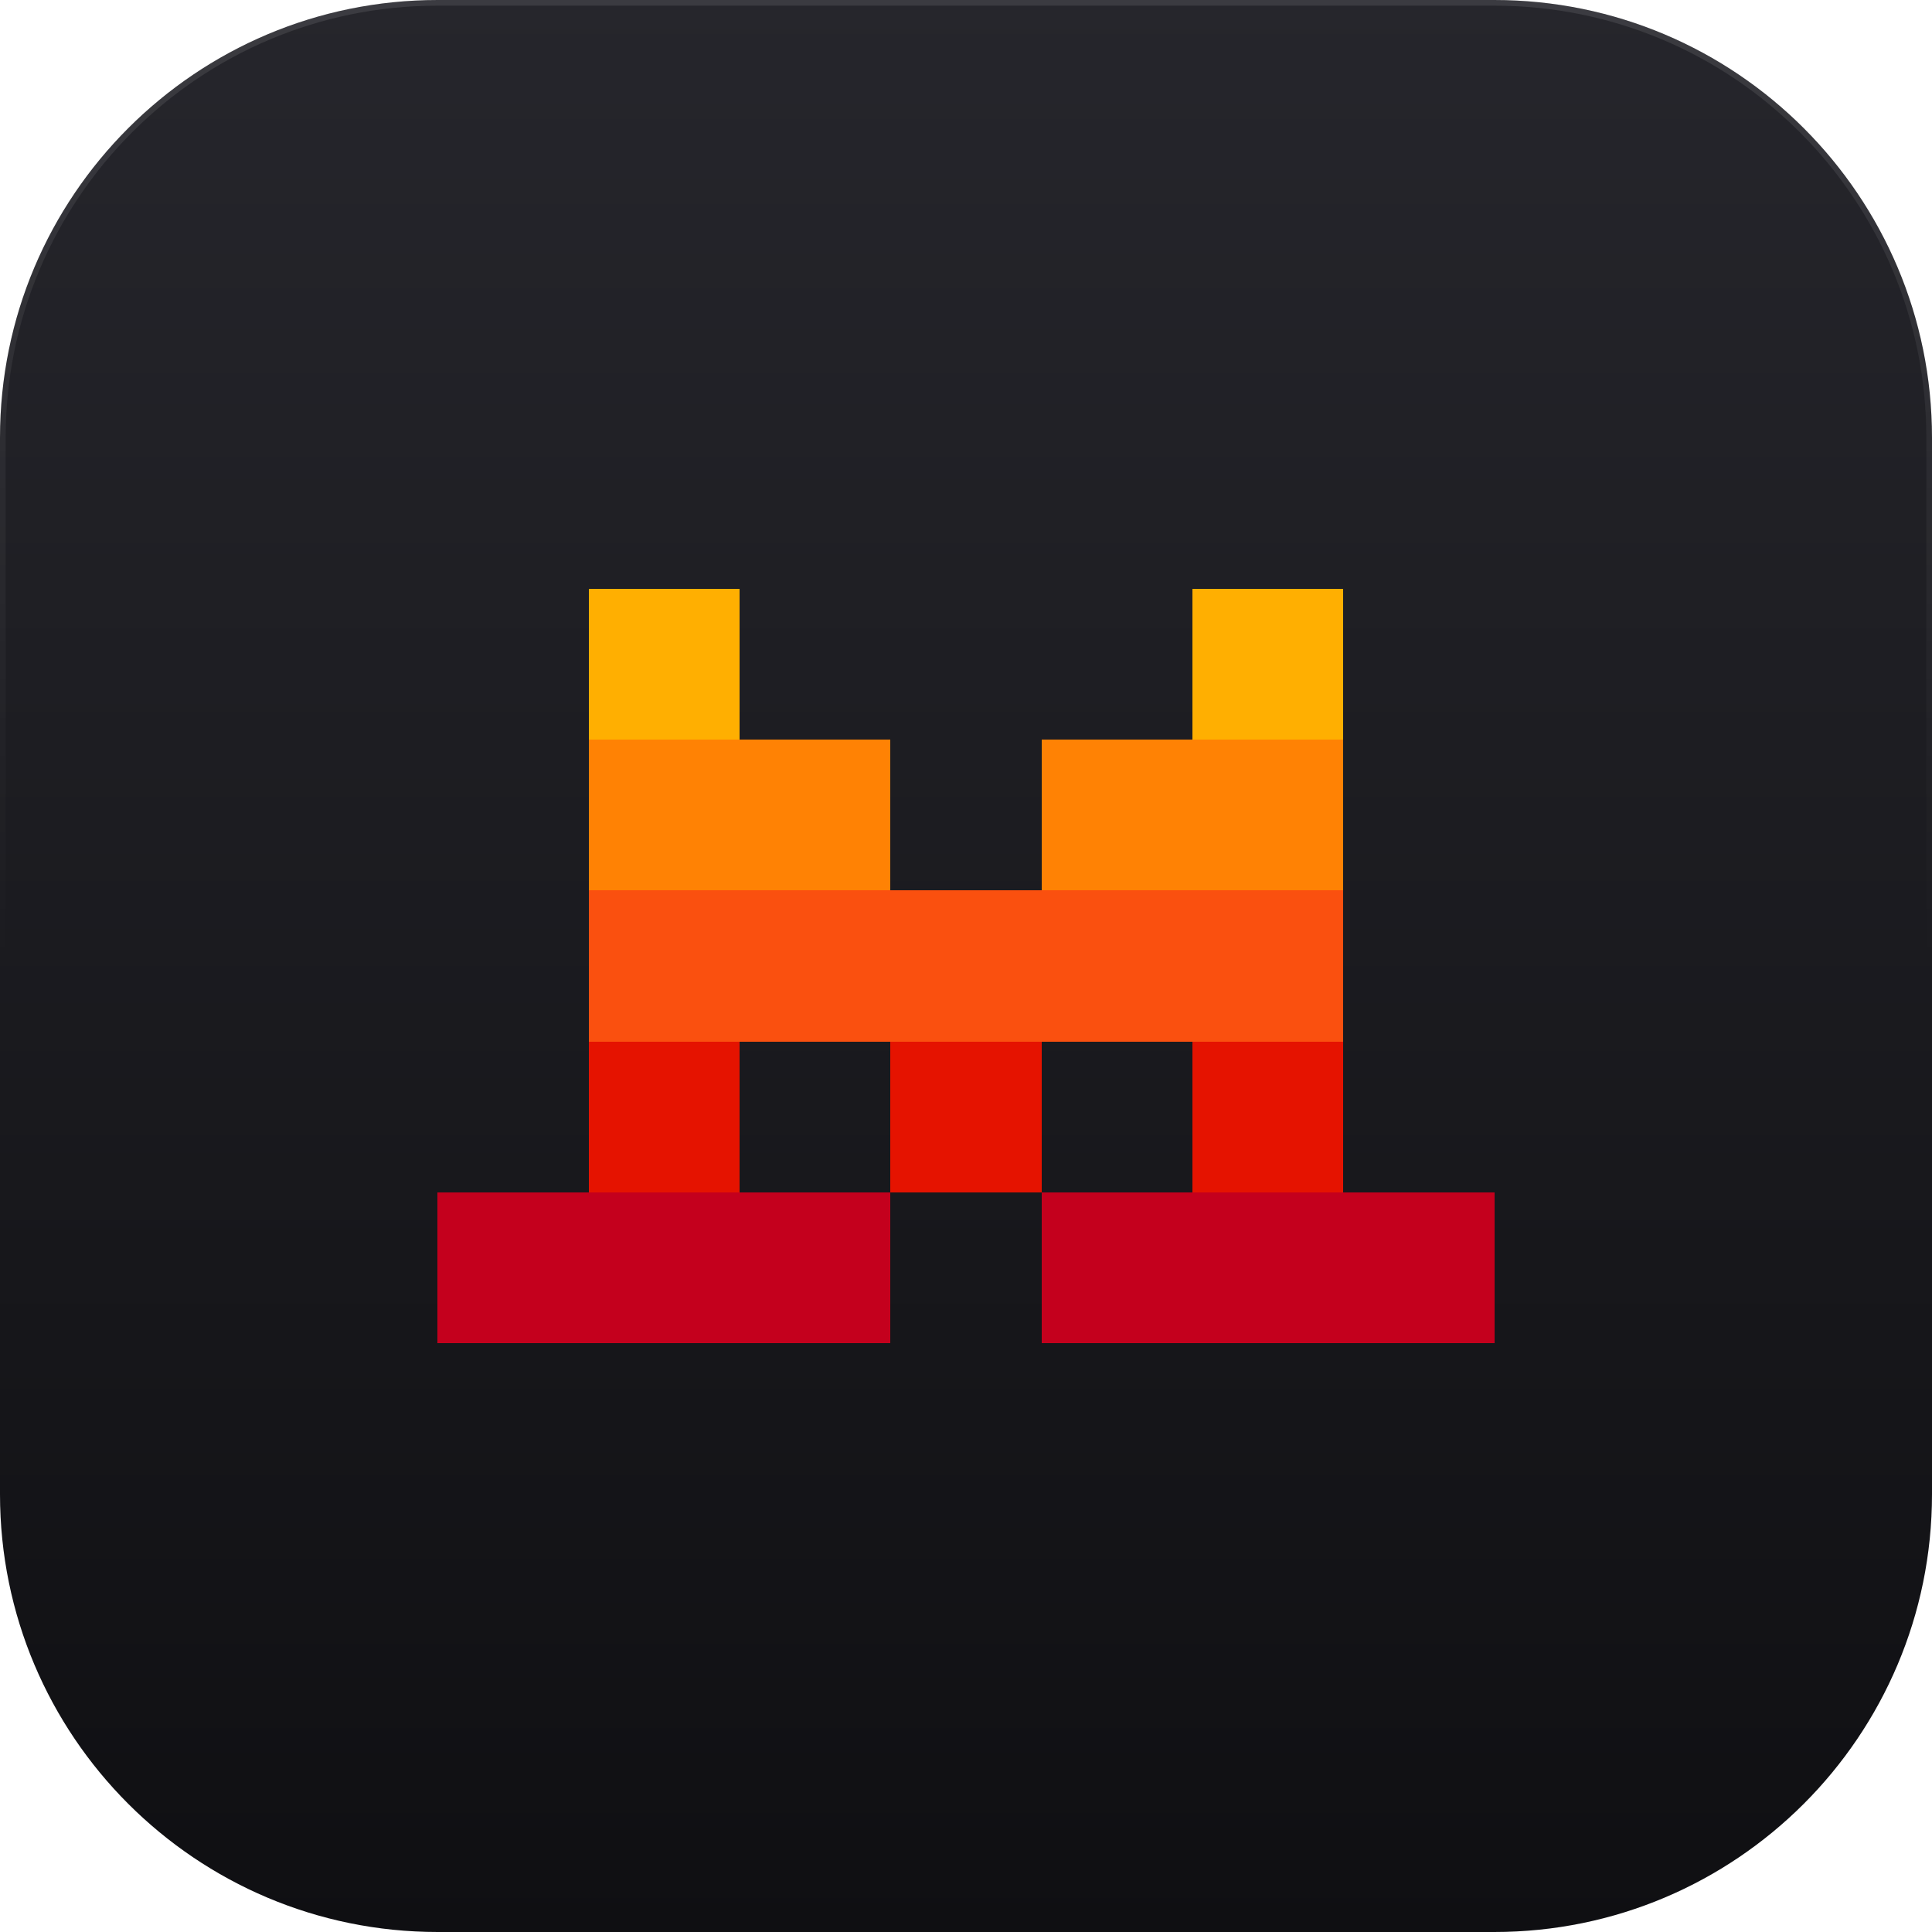
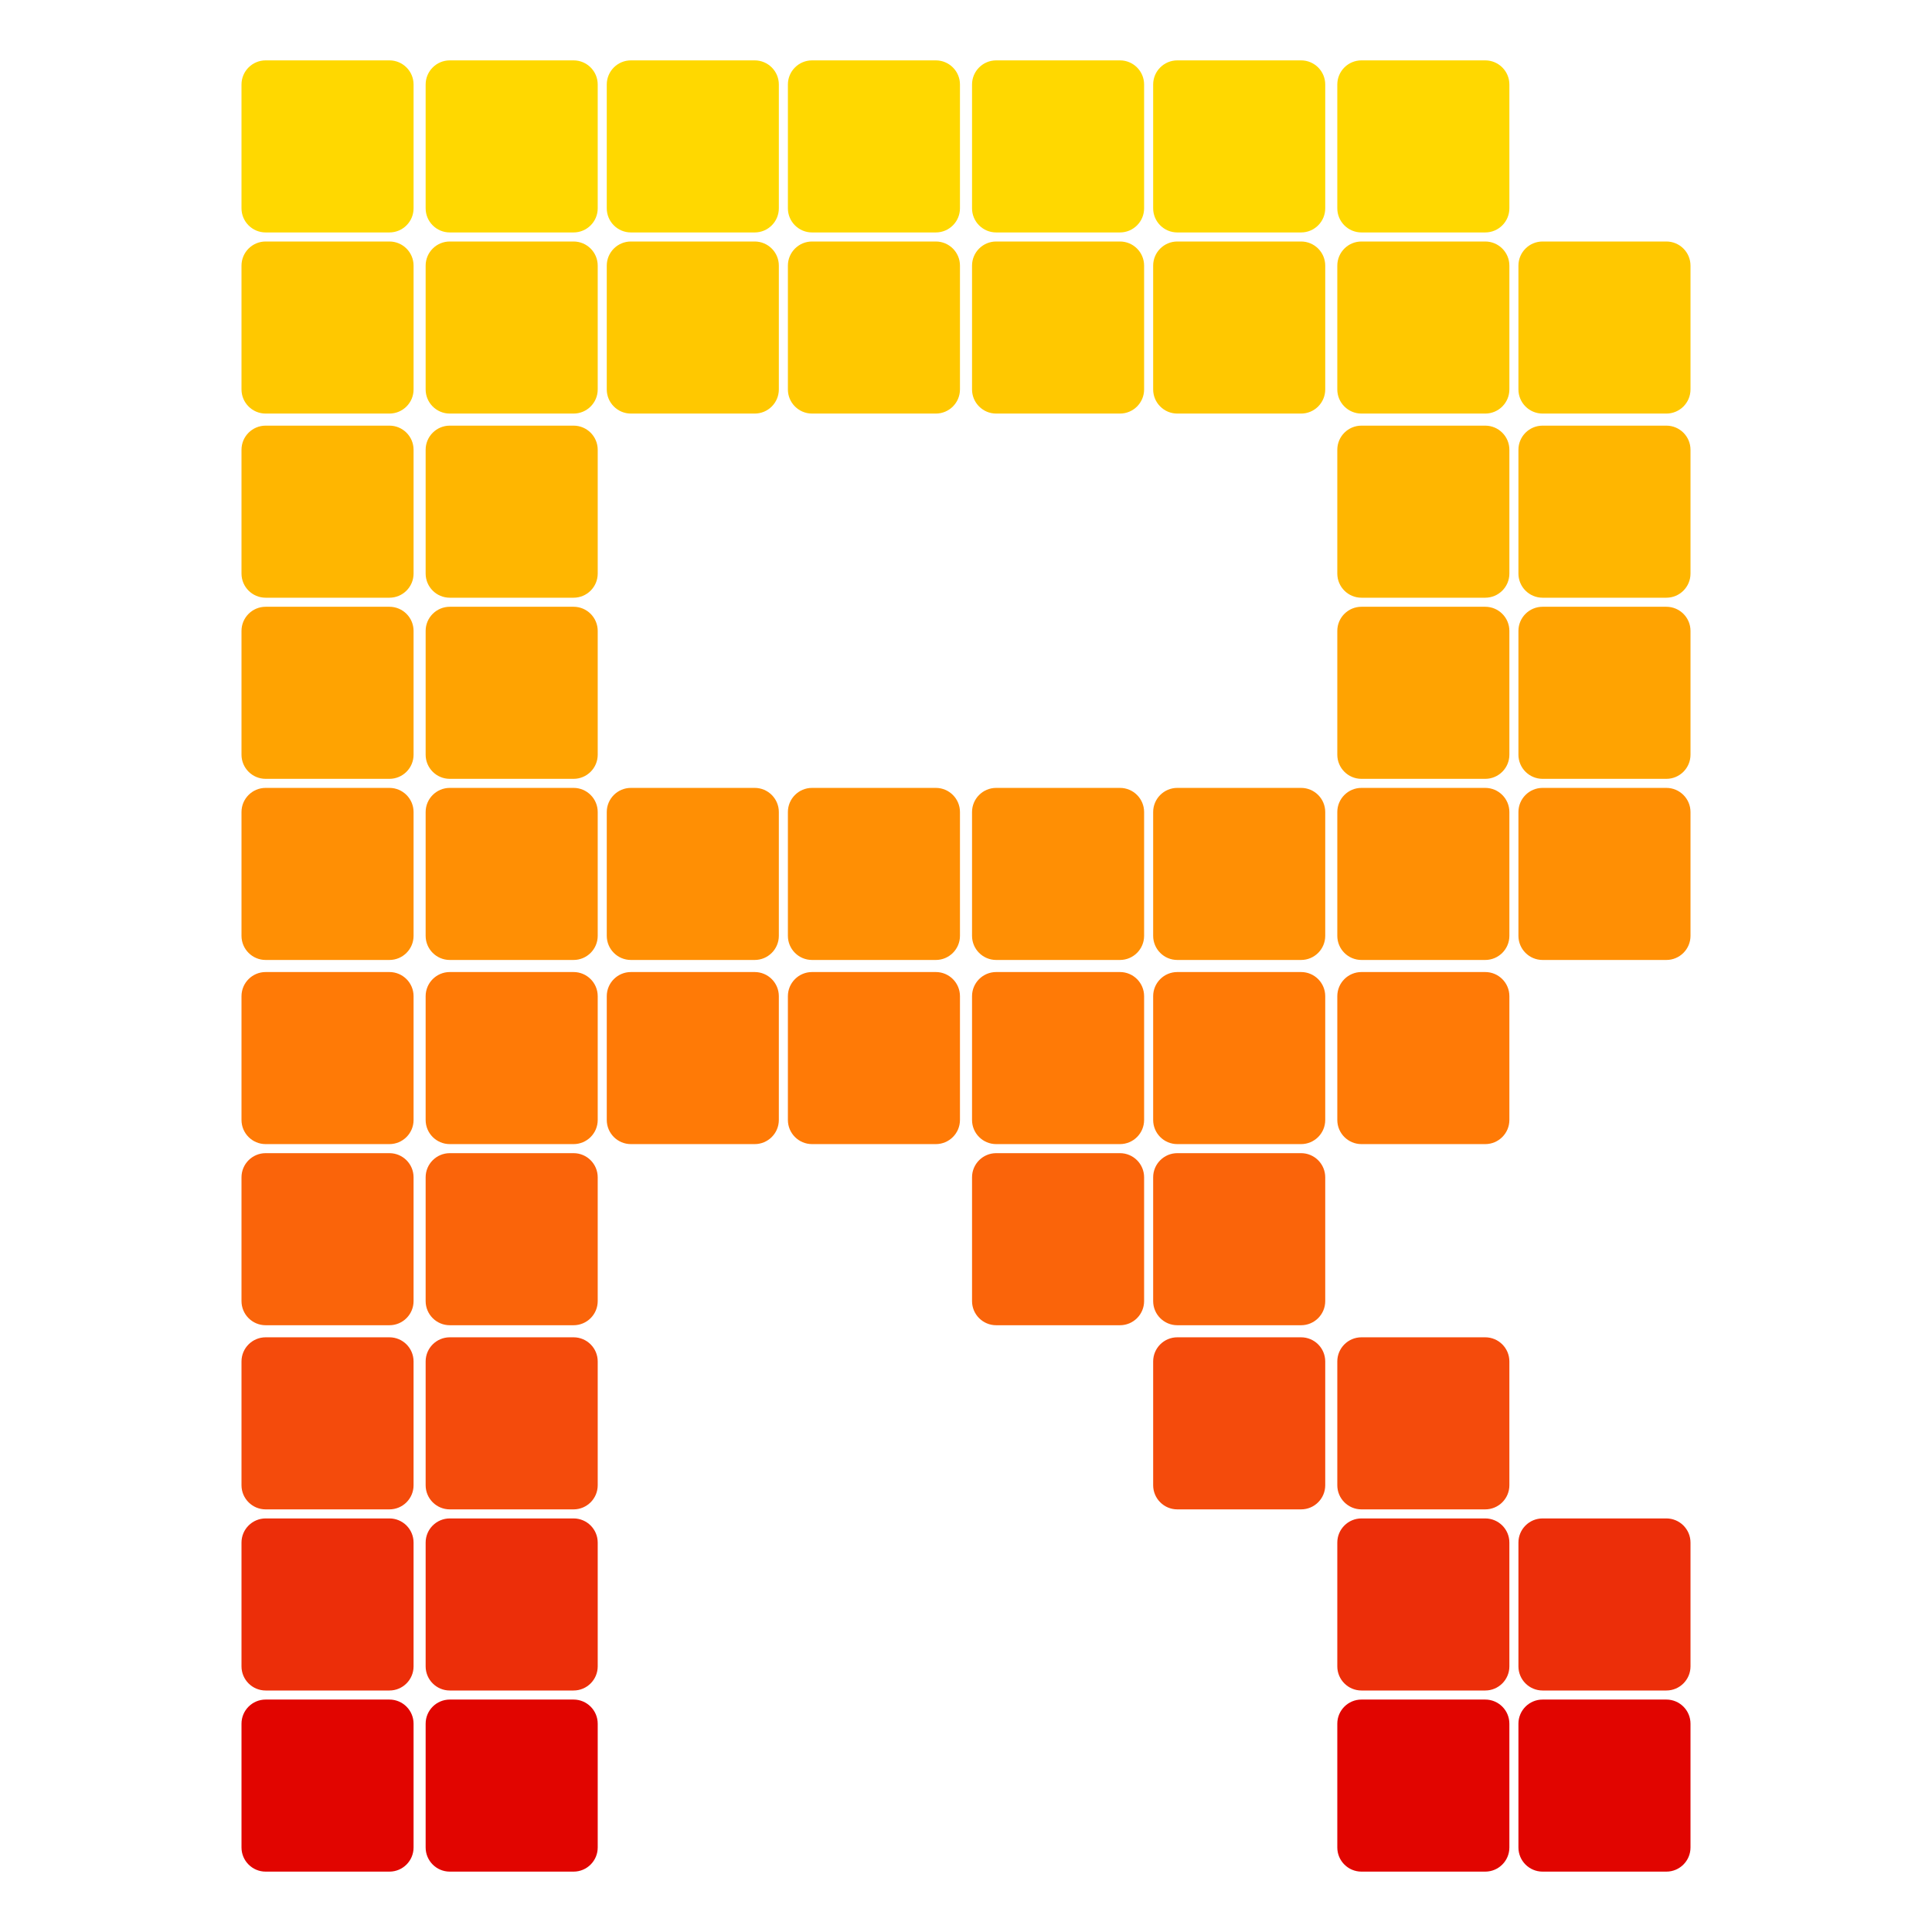
- <svg xmlns="http://www.w3.org/2000/svg" width="1024" height="1024" viewBox="0 0 1024 1024" shape-rendering="crispEdges">
-   <defs>
-     <linearGradient id="bg" x1="0" y1="0" x2="0" y2="1">
-       <stop offset="0" stop-color="#26262c" />
-       <stop offset="1" stop-color="#0f0f12" />
-     </linearGradient>
-     <linearGradient id="sheen" x1="0" y1="0" x2="0" y2="1">
-       <stop offset="0" stop-color="#ffffff" stop-opacity="0.10" />
-       <stop offset="0.5" stop-color="#ffffff" stop-opacity="0" />
-     </linearGradient>
-   </defs>
-   <rect width="1024" height="1024" rx="232" fill="url(#bg)" shape-rendering="geometricPrecision" />
-   <rect x="1.5" y="1.5" width="1021" height="1021" rx="230.5" fill="none" stroke="url(#sheen)" stroke-width="3" shape-rendering="geometricPrecision" />
-   <rect x="312" y="312" width="80" height="80" fill="#FFAF01" />
-   <rect x="632" y="312" width="80" height="80" fill="#FFAF01" />
-   <rect x="312" y="392" width="160" height="80" fill="#FF8204" />
-   <rect x="552" y="392" width="160" height="80" fill="#FF8204" />
-   <rect x="312" y="472" width="400" height="80" fill="#FA500F" />
-   <rect x="312" y="552" width="80" height="80" fill="#E51300" />
-   <rect x="472" y="552" width="80" height="80" fill="#E51300" />
-   <rect x="632" y="552" width="80" height="80" fill="#E51300" />
-   <rect x="232" y="632" width="240" height="80" fill="#C4001D" />
-   <rect x="552" y="632" width="240" height="80" fill="#C4001D" />
+ <svg xmlns="http://www.w3.org/2000/svg" viewBox="0 0 64 64" width="64" height="64">
+   <rect x="8.0" y="2.0" width="5.7" height="5.7" rx="0.8" fill="#FFD800" />
+   <rect x="14.1" y="2.0" width="5.7" height="5.7" rx="0.8" fill="#FFD800" />
+   <rect x="20.1" y="2.0" width="5.7" height="5.7" rx="0.8" fill="#FFD800" />
+   <rect x="26.1" y="2.0" width="5.7" height="5.7" rx="0.8" fill="#FFD800" />
+   <rect x="32.2" y="2.0" width="5.7" height="5.7" rx="0.8" fill="#FFD800" />
+   <rect x="38.2" y="2.0" width="5.7" height="5.7" rx="0.8" fill="#FFD800" />
+   <rect x="44.3" y="2.0" width="5.7" height="5.7" rx="0.8" fill="#FFD800" />
+   <rect x="8.0" y="8.0" width="5.7" height="5.7" rx="0.8" fill="#FFC800" />
+   <rect x="14.1" y="8.0" width="5.7" height="5.7" rx="0.8" fill="#FFC800" />
+   <rect x="20.1" y="8.0" width="5.7" height="5.7" rx="0.8" fill="#FFC800" />
+   <rect x="26.1" y="8.0" width="5.7" height="5.7" rx="0.8" fill="#FFC800" />
+   <rect x="32.2" y="8.0" width="5.7" height="5.7" rx="0.8" fill="#FFC800" />
+   <rect x="38.2" y="8.0" width="5.7" height="5.7" rx="0.8" fill="#FFC800" />
+   <rect x="44.3" y="8.0" width="5.7" height="5.7" rx="0.8" fill="#FFC800" />
+   <rect x="50.3" y="8.0" width="5.7" height="5.7" rx="0.8" fill="#FFC800" />
+   <rect x="8.0" y="14.1" width="5.7" height="5.7" rx="0.8" fill="#FFB600" />
+   <rect x="14.1" y="14.1" width="5.7" height="5.7" rx="0.8" fill="#FFB600" />
+   <rect x="44.3" y="14.1" width="5.7" height="5.7" rx="0.8" fill="#FFB600" />
+   <rect x="50.3" y="14.1" width="5.7" height="5.7" rx="0.8" fill="#FFB600" />
+   <rect x="8.0" y="20.1" width="5.7" height="5.7" rx="0.8" fill="#FFA301" />
+   <rect x="14.1" y="20.1" width="5.7" height="5.7" rx="0.8" fill="#FFA301" />
+   <rect x="44.3" y="20.1" width="5.7" height="5.7" rx="0.8" fill="#FFA301" />
+   <rect x="50.3" y="20.1" width="5.7" height="5.7" rx="0.8" fill="#FFA301" />
+   <rect x="8.0" y="26.1" width="5.7" height="5.7" rx="0.8" fill="#FF8F04" />
+   <rect x="14.1" y="26.1" width="5.7" height="5.7" rx="0.8" fill="#FF8F04" />
+   <rect x="20.1" y="26.1" width="5.7" height="5.7" rx="0.8" fill="#FF8F04" />
+   <rect x="26.1" y="26.1" width="5.7" height="5.7" rx="0.8" fill="#FF8F04" />
+   <rect x="32.2" y="26.1" width="5.7" height="5.7" rx="0.8" fill="#FF8F04" />
+   <rect x="38.2" y="26.1" width="5.7" height="5.7" rx="0.8" fill="#FF8F04" />
+   <rect x="44.3" y="26.1" width="5.7" height="5.7" rx="0.8" fill="#FF8F04" />
+   <rect x="50.3" y="26.1" width="5.7" height="5.7" rx="0.8" fill="#FF8F04" />
+   <rect x="8.0" y="32.2" width="5.7" height="5.7" rx="0.8" fill="#FF7A06" />
+   <rect x="14.1" y="32.2" width="5.7" height="5.7" rx="0.8" fill="#FF7A06" />
+   <rect x="20.1" y="32.2" width="5.7" height="5.7" rx="0.8" fill="#FF7A06" />
+   <rect x="26.1" y="32.2" width="5.7" height="5.7" rx="0.8" fill="#FF7A06" />
+   <rect x="32.2" y="32.2" width="5.7" height="5.7" rx="0.8" fill="#FF7A06" />
+   <rect x="38.2" y="32.2" width="5.7" height="5.7" rx="0.8" fill="#FF7A06" />
+   <rect x="44.3" y="32.2" width="5.7" height="5.7" rx="0.8" fill="#FF7A06" />
+   <rect x="8.0" y="38.2" width="5.7" height="5.7" rx="0.8" fill="#FA640A" />
+   <rect x="14.1" y="38.2" width="5.7" height="5.7" rx="0.8" fill="#FA640A" />
+   <rect x="32.2" y="38.2" width="5.7" height="5.7" rx="0.8" fill="#FA640A" />
+   <rect x="38.2" y="38.2" width="5.7" height="5.7" rx="0.8" fill="#FA640A" />
+   <rect x="8.0" y="44.3" width="5.7" height="5.7" rx="0.8" fill="#F44B0C" />
+   <rect x="14.1" y="44.3" width="5.7" height="5.7" rx="0.8" fill="#F44B0C" />
+   <rect x="38.2" y="44.3" width="5.7" height="5.7" rx="0.8" fill="#F44B0C" />
+   <rect x="44.3" y="44.3" width="5.7" height="5.7" rx="0.8" fill="#F44B0C" />
+   <rect x="8.0" y="50.3" width="5.7" height="5.7" rx="0.8" fill="#EC2E09" />
+   <rect x="14.1" y="50.3" width="5.7" height="5.7" rx="0.8" fill="#EC2E09" />
+   <rect x="44.3" y="50.3" width="5.7" height="5.7" rx="0.8" fill="#EC2E09" />
+   <rect x="50.3" y="50.3" width="5.7" height="5.7" rx="0.8" fill="#EC2E09" />
+   <rect x="8.0" y="56.3" width="5.7" height="5.7" rx="0.8" fill="#E10500" />
+   <rect x="14.1" y="56.3" width="5.7" height="5.7" rx="0.8" fill="#E10500" />
+   <rect x="44.3" y="56.3" width="5.7" height="5.7" rx="0.8" fill="#E10500" />
+   <rect x="50.3" y="56.3" width="5.7" height="5.7" rx="0.8" fill="#E10500" />
</svg>
